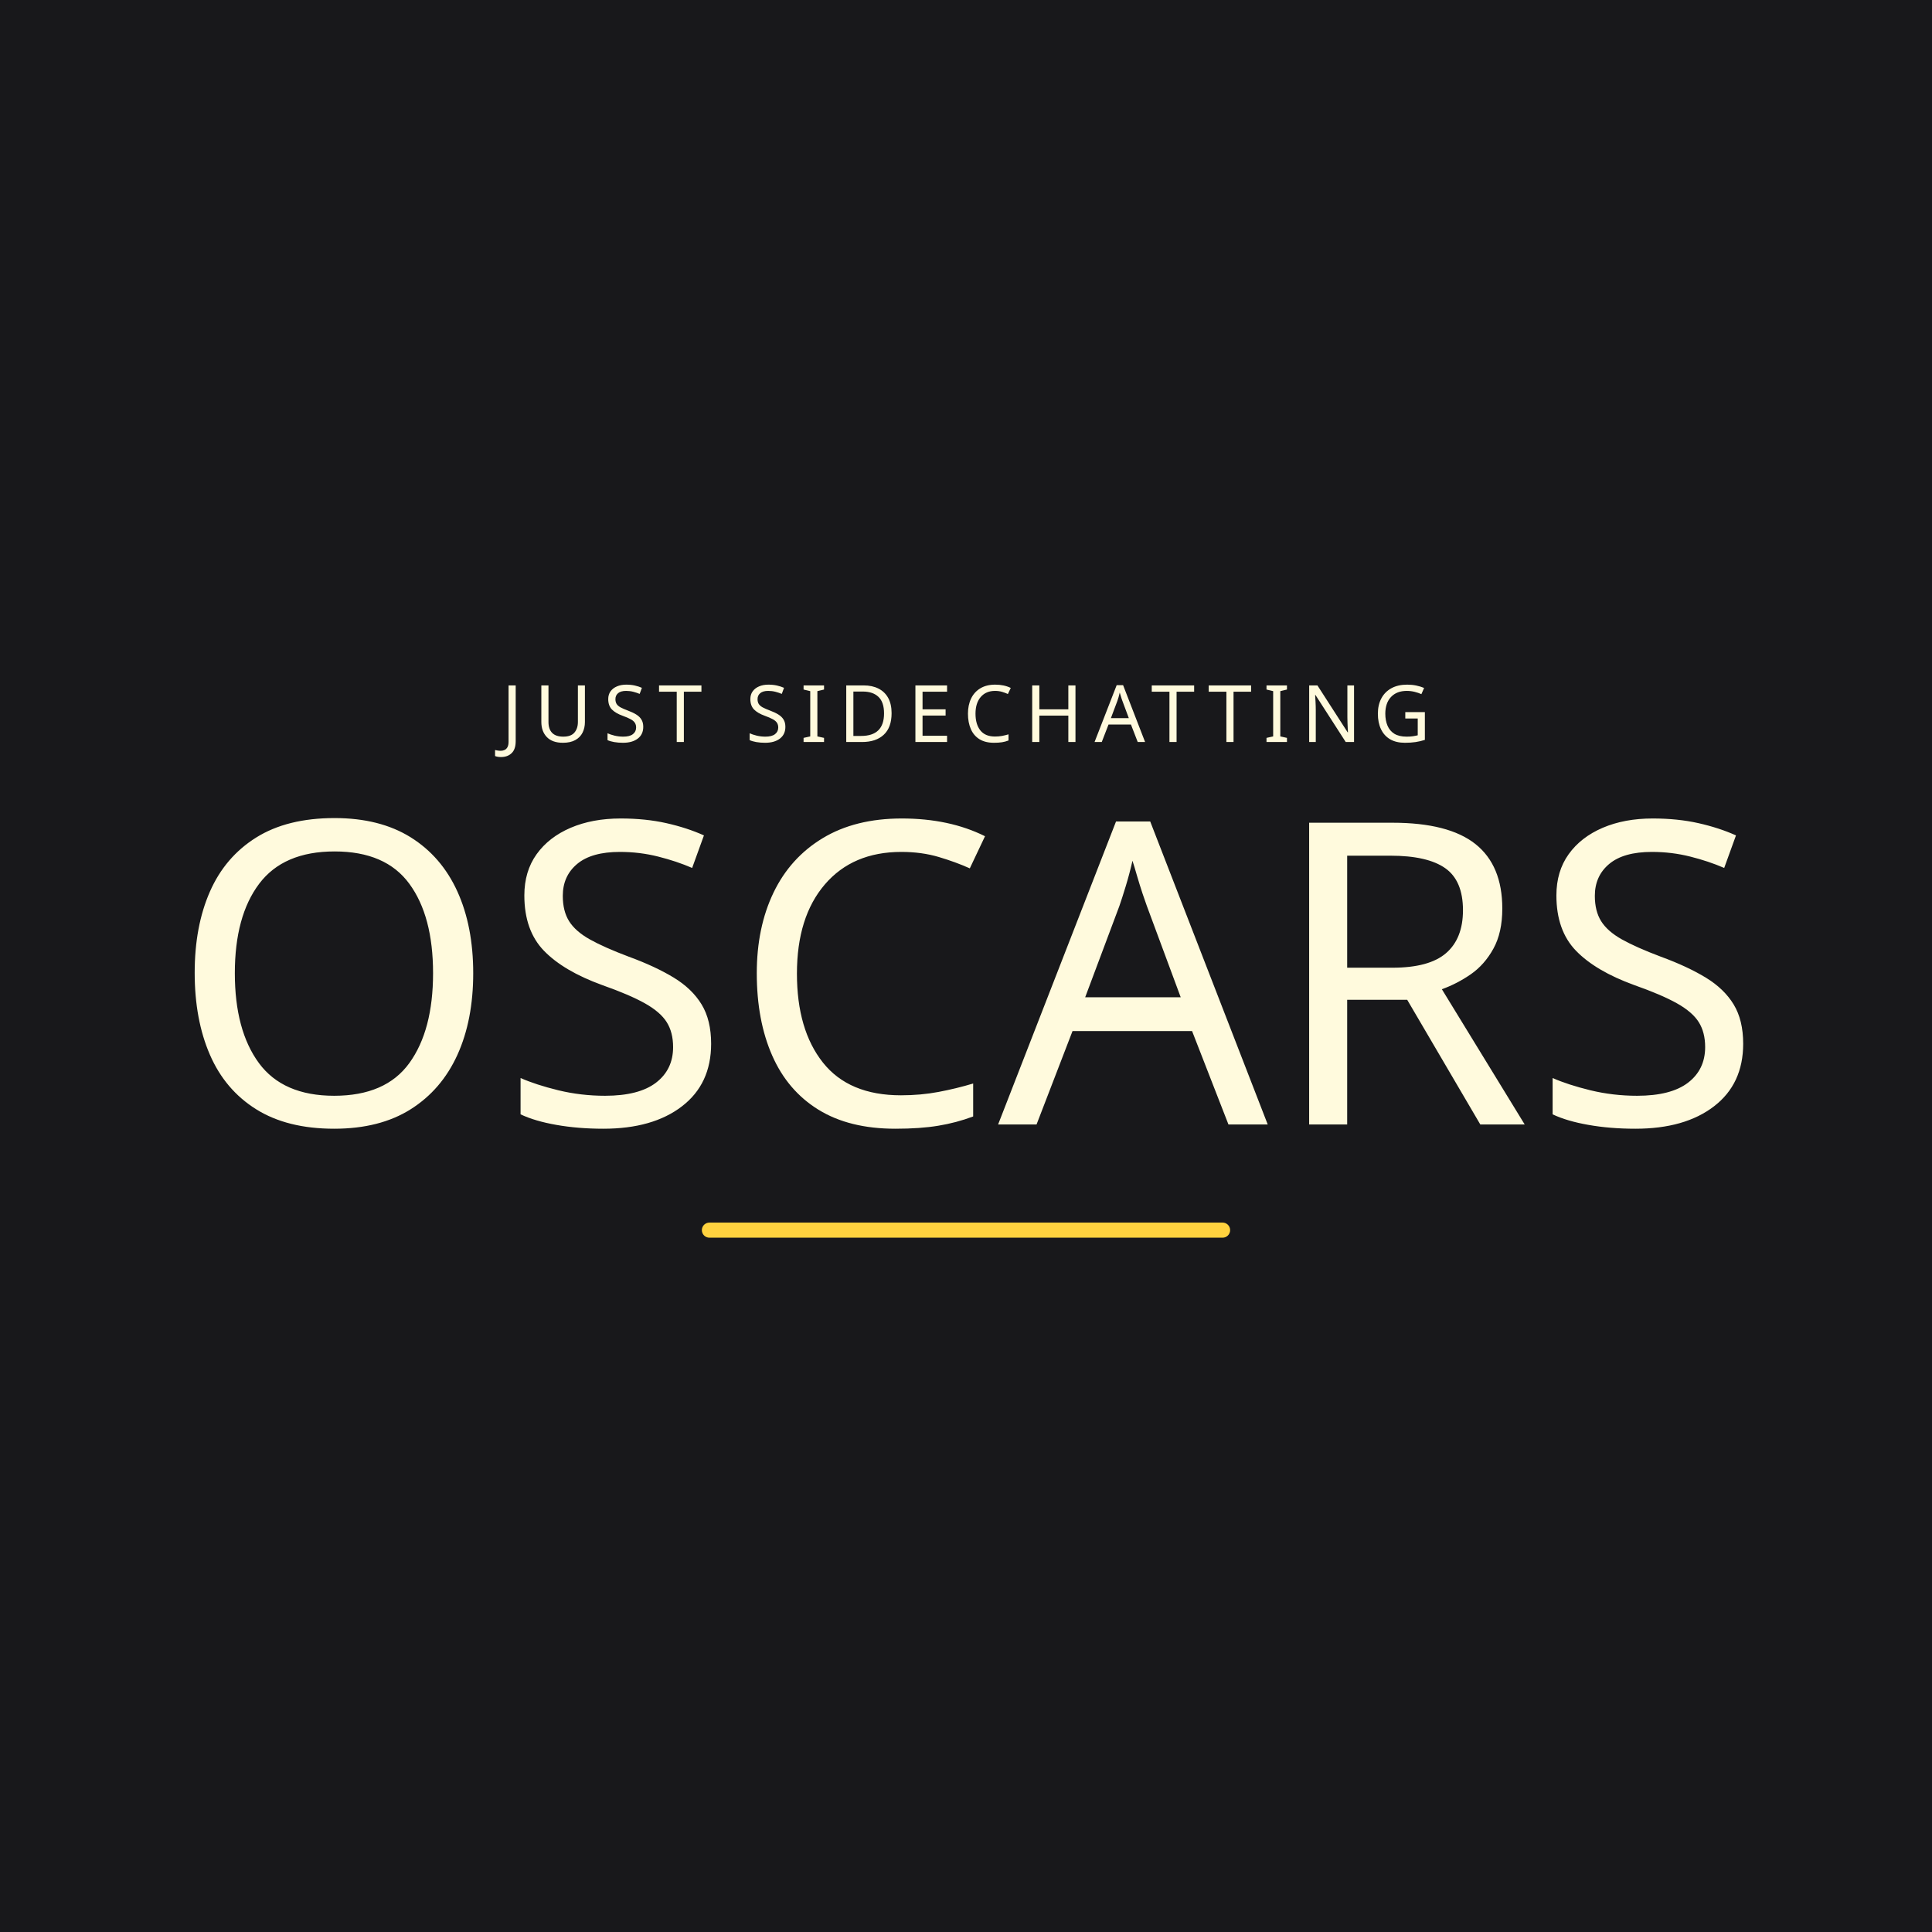
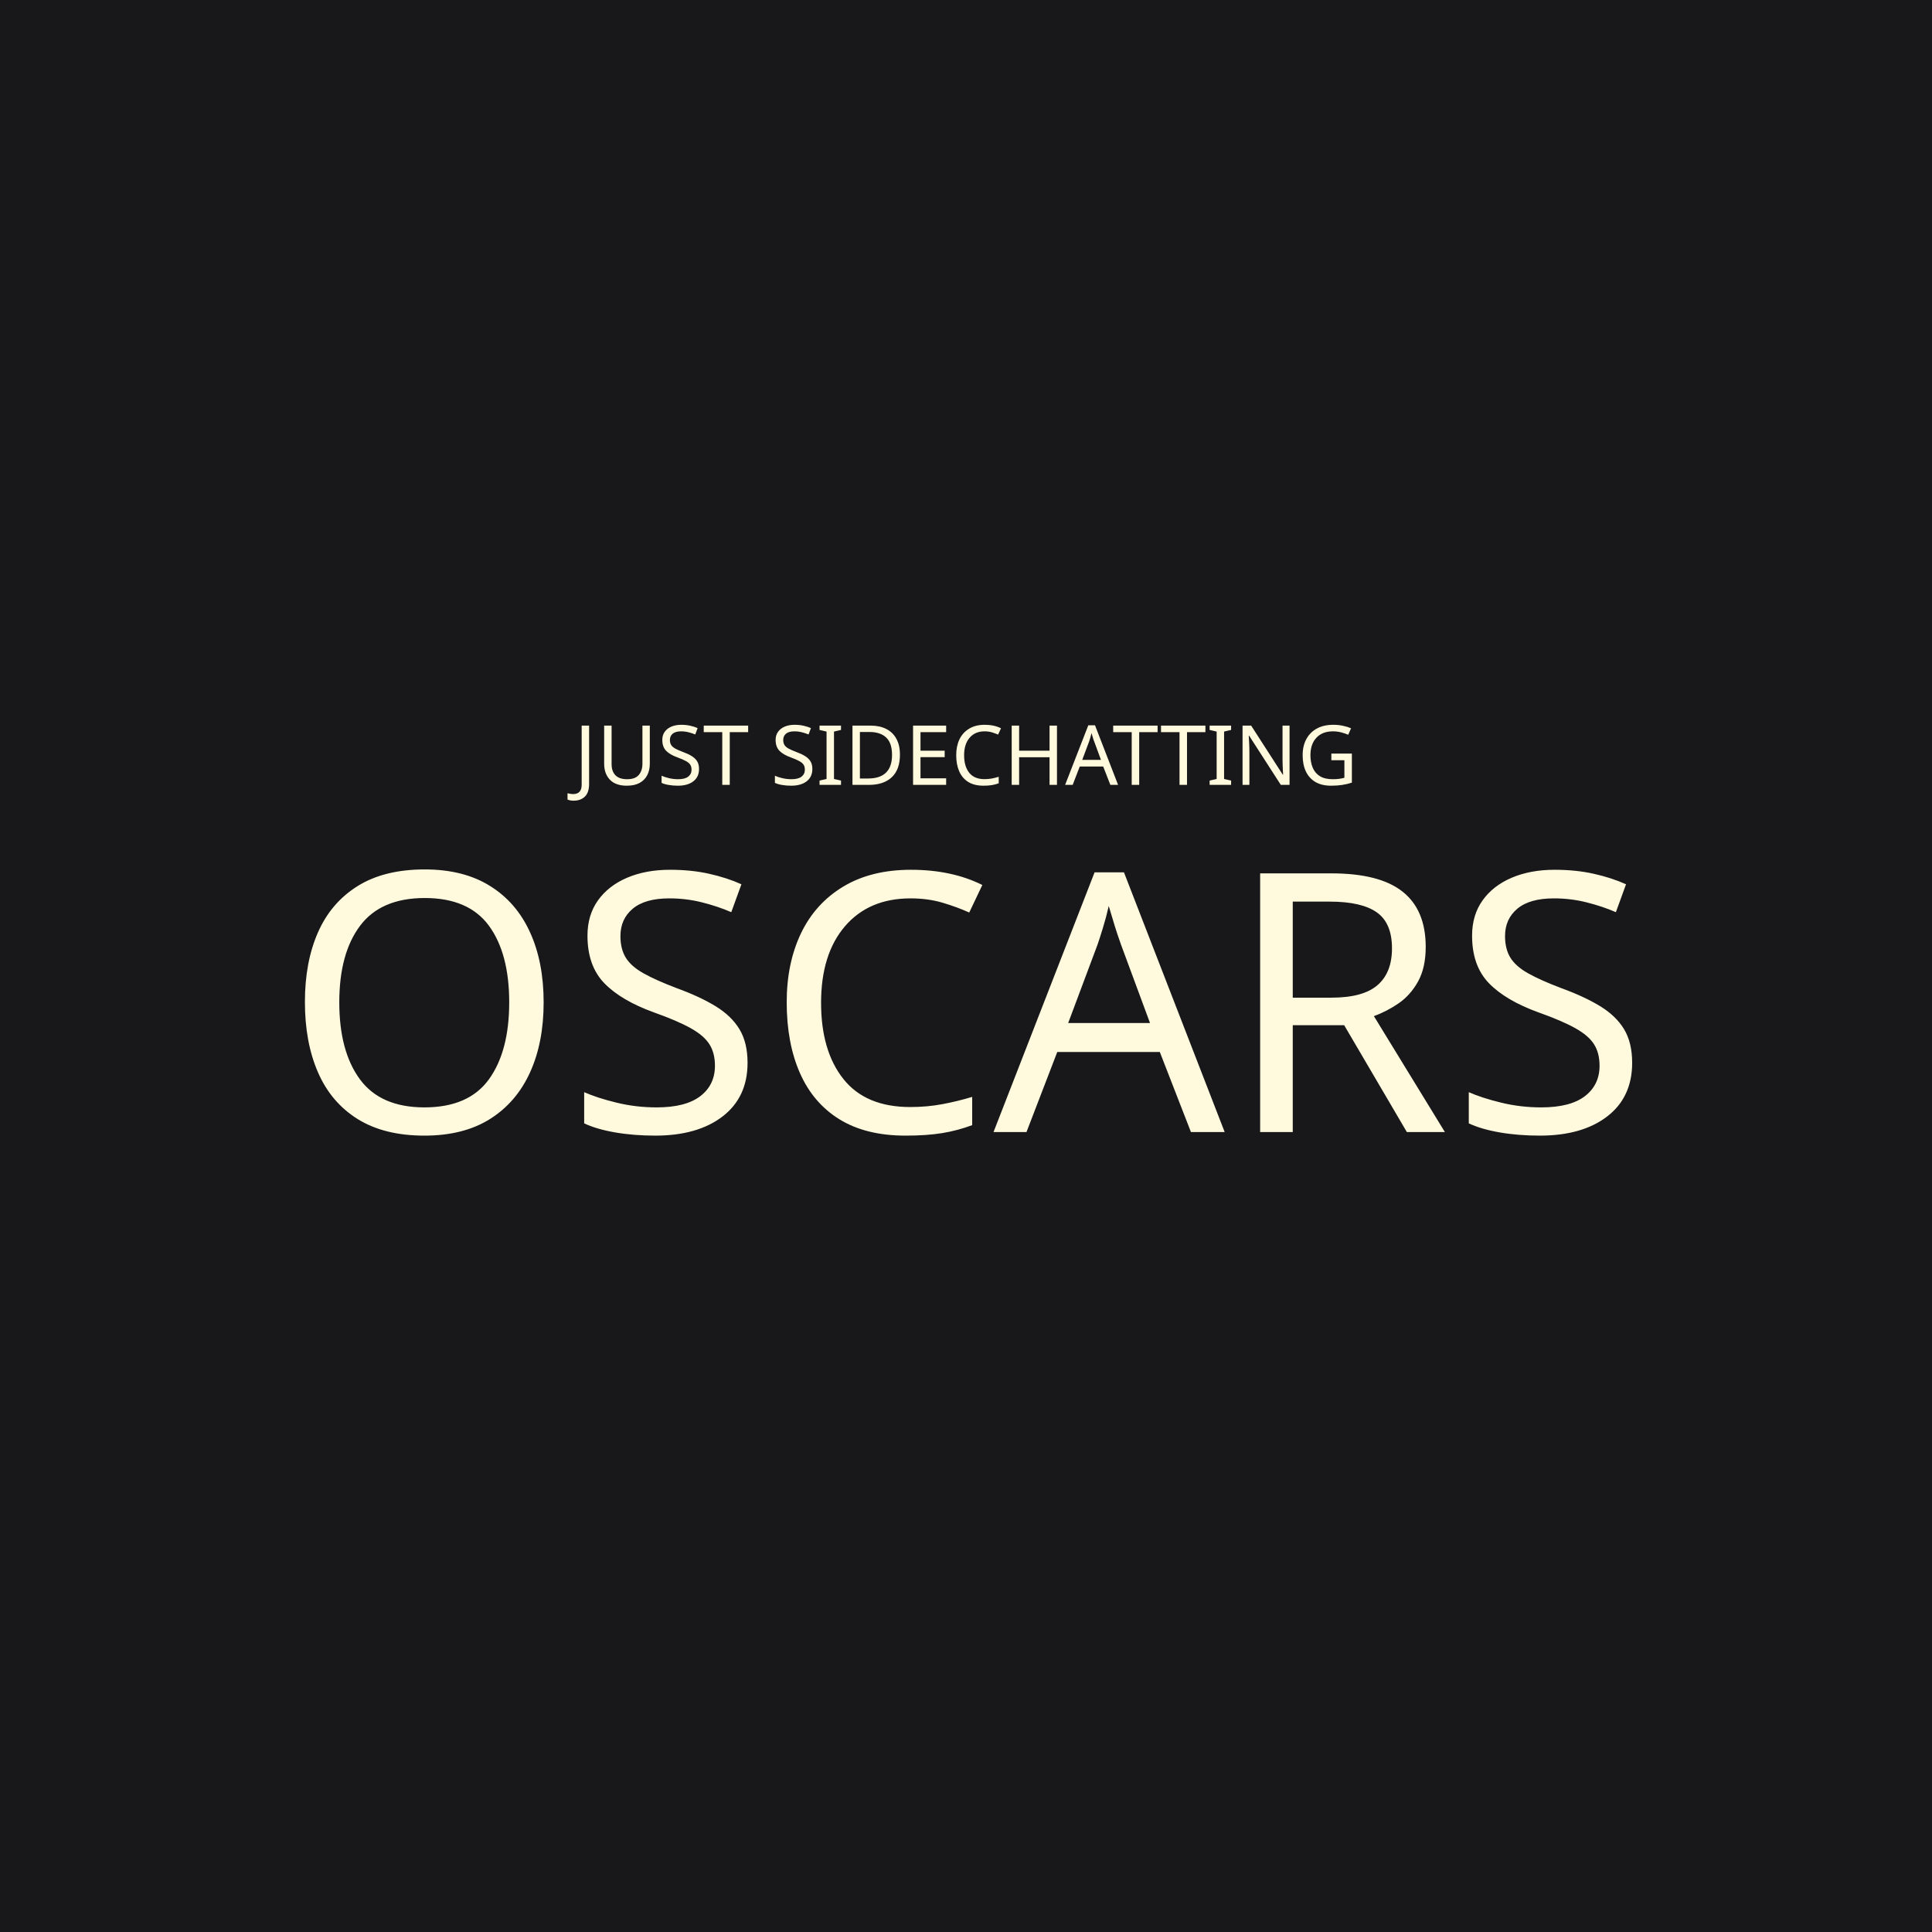
<svg xmlns="http://www.w3.org/2000/svg" viewBox="0 0 512 512" width="512" height="512">
  <rect width="512" height="512" fill="#18181B" />
-   <text x="256" y="196.64" text-anchor="middle" font-family="Century Gothic, CenturyGothic, sans-serif" font-size="21" letter-spacing="3" fill="#FFFADD">JUST SIDECHATTING</text>
-   <text x="256" y="298" text-anchor="middle" font-family="Century Gothic, CenturyGothic, sans-serif" font-size="112" fill="#FFFADD">OSCARS</text>
-   <rect x="186" y="324" width="140" height="4" rx="2" fill="#FFD23F" />
+   <text x="256" y="208" text-anchor="middle" font-family="CG, Century Gothic, sans-serif" font-weight="400" font-size="22" fill="#FFFADD">JUST SIDECHATTING</text>
+   <text x="256" y="300" text-anchor="middle" font-family="CG, Century Gothic, sans-serif" font-weight="300" font-size="96" fill="#FFFADD" textLength="430" lengthAdjust="spacingAndGlyphs">OSCARS</text>
</svg>
